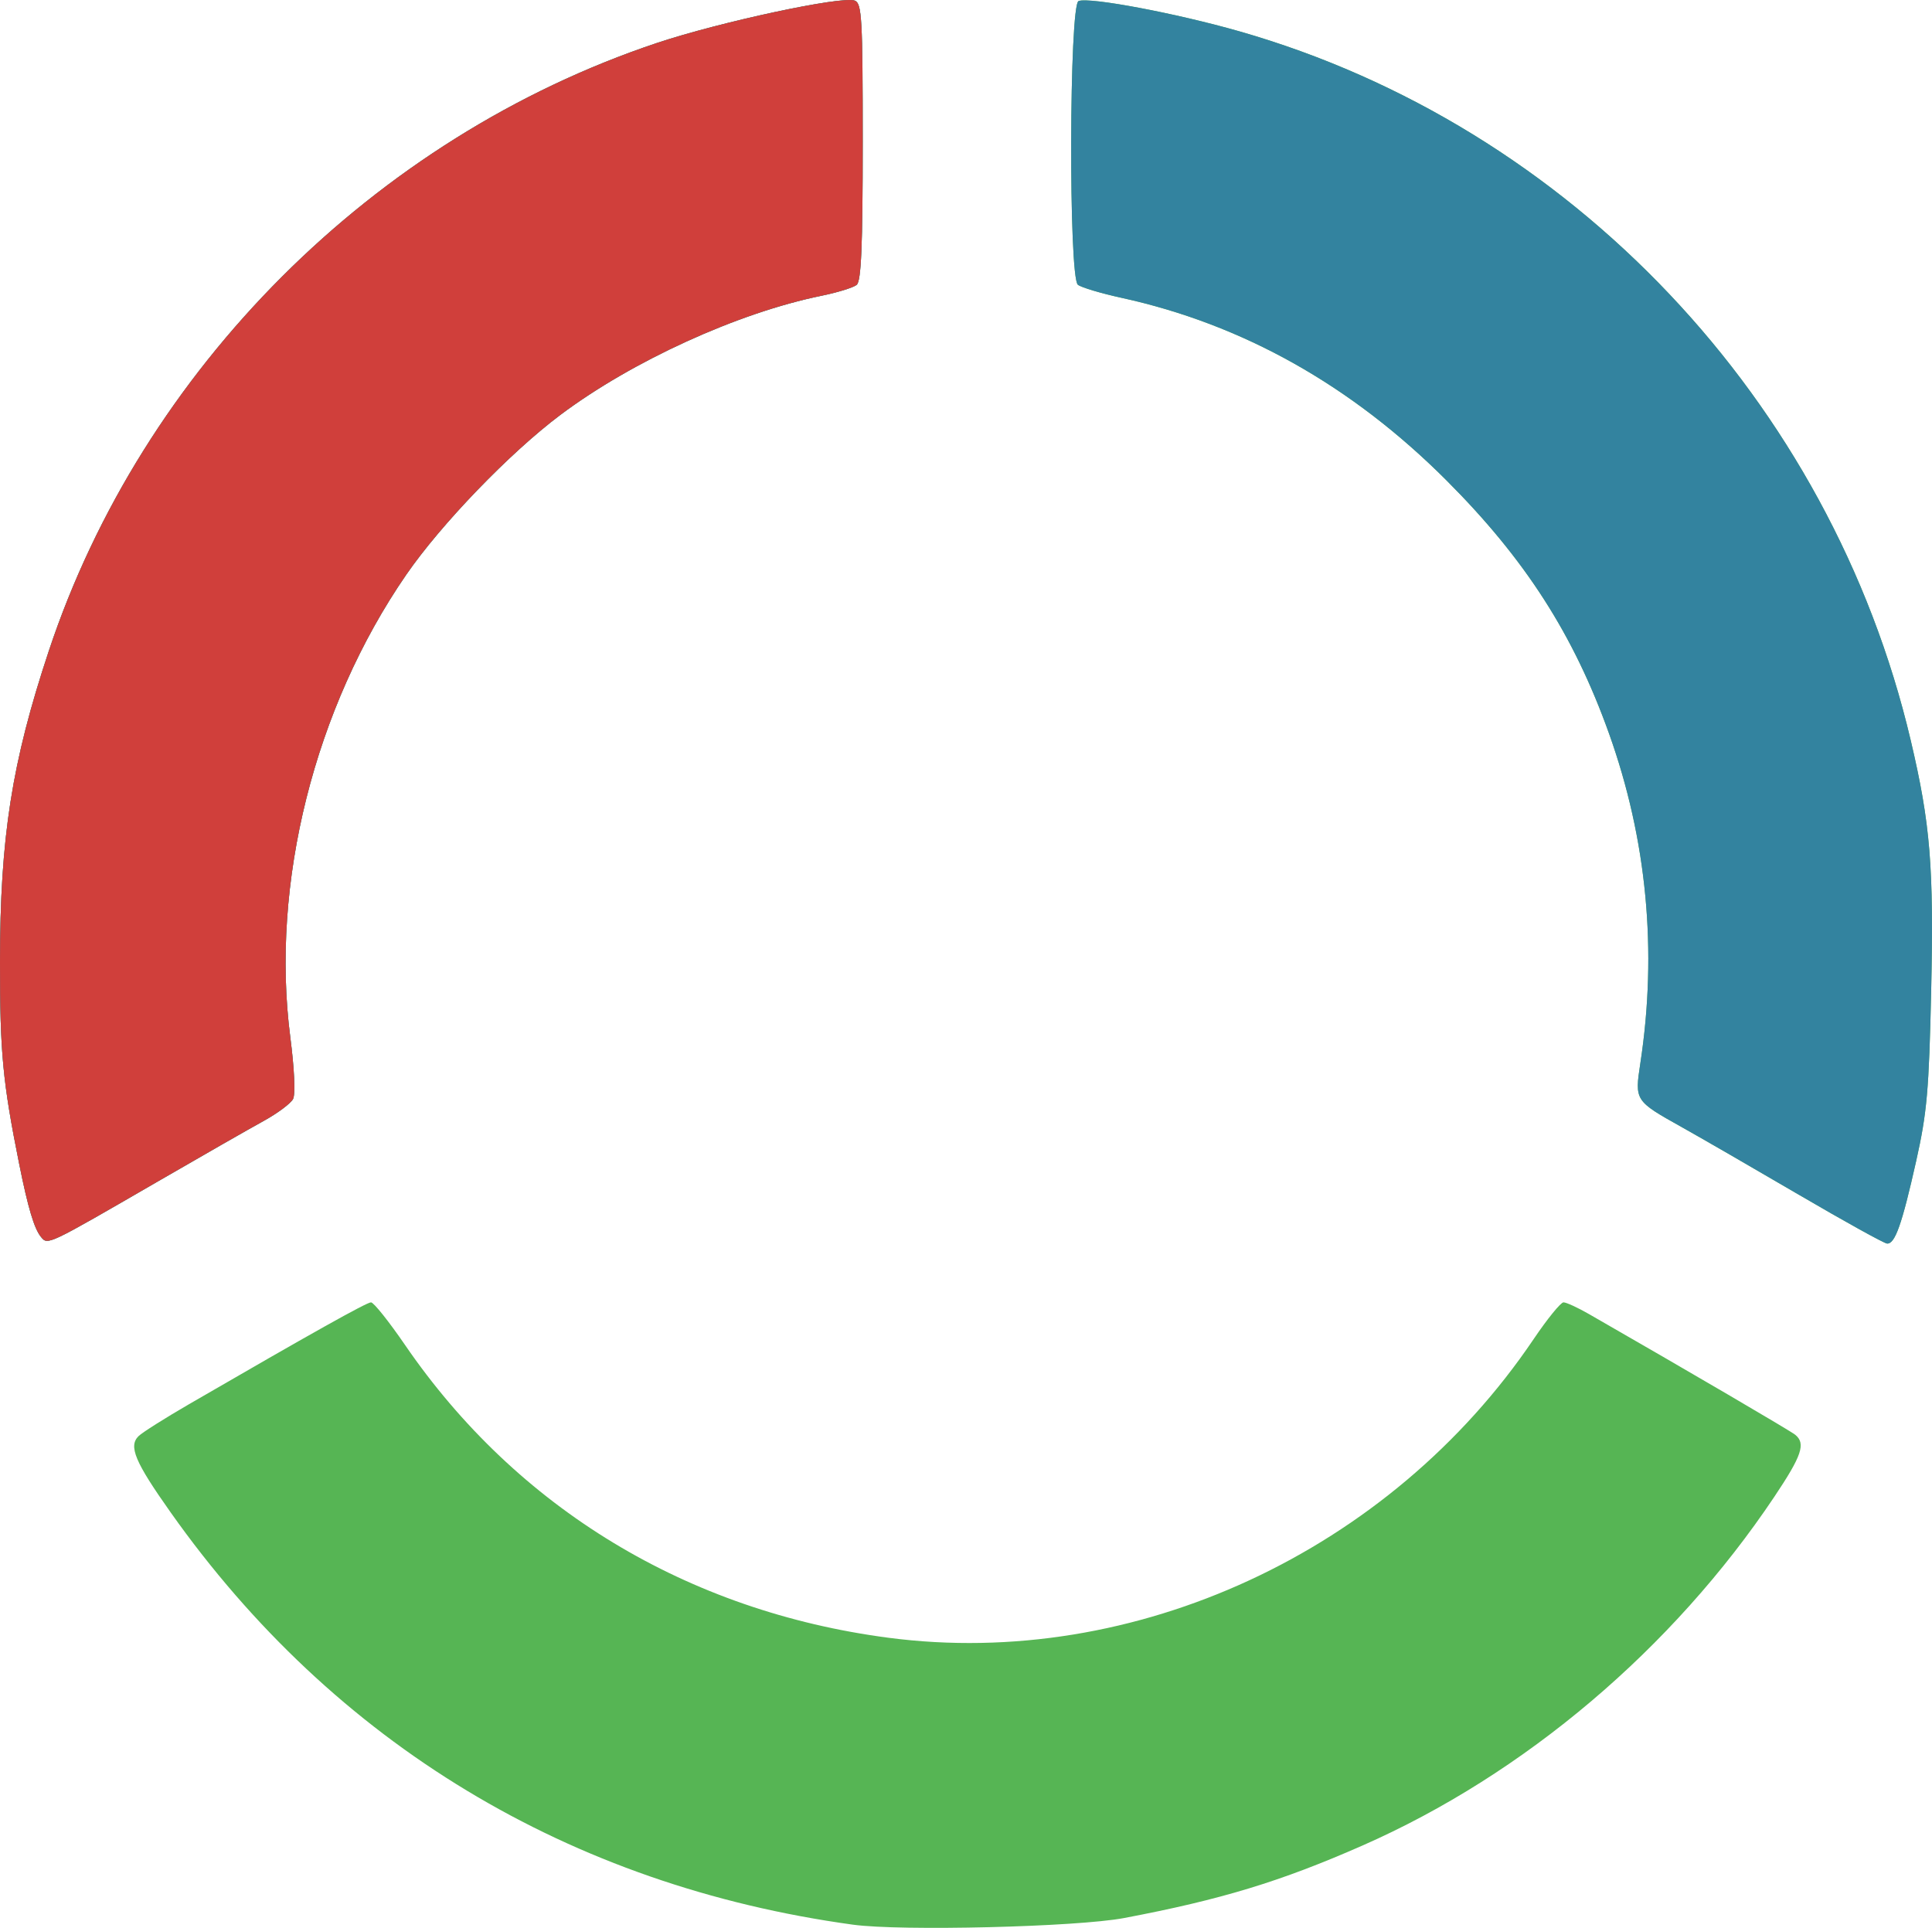
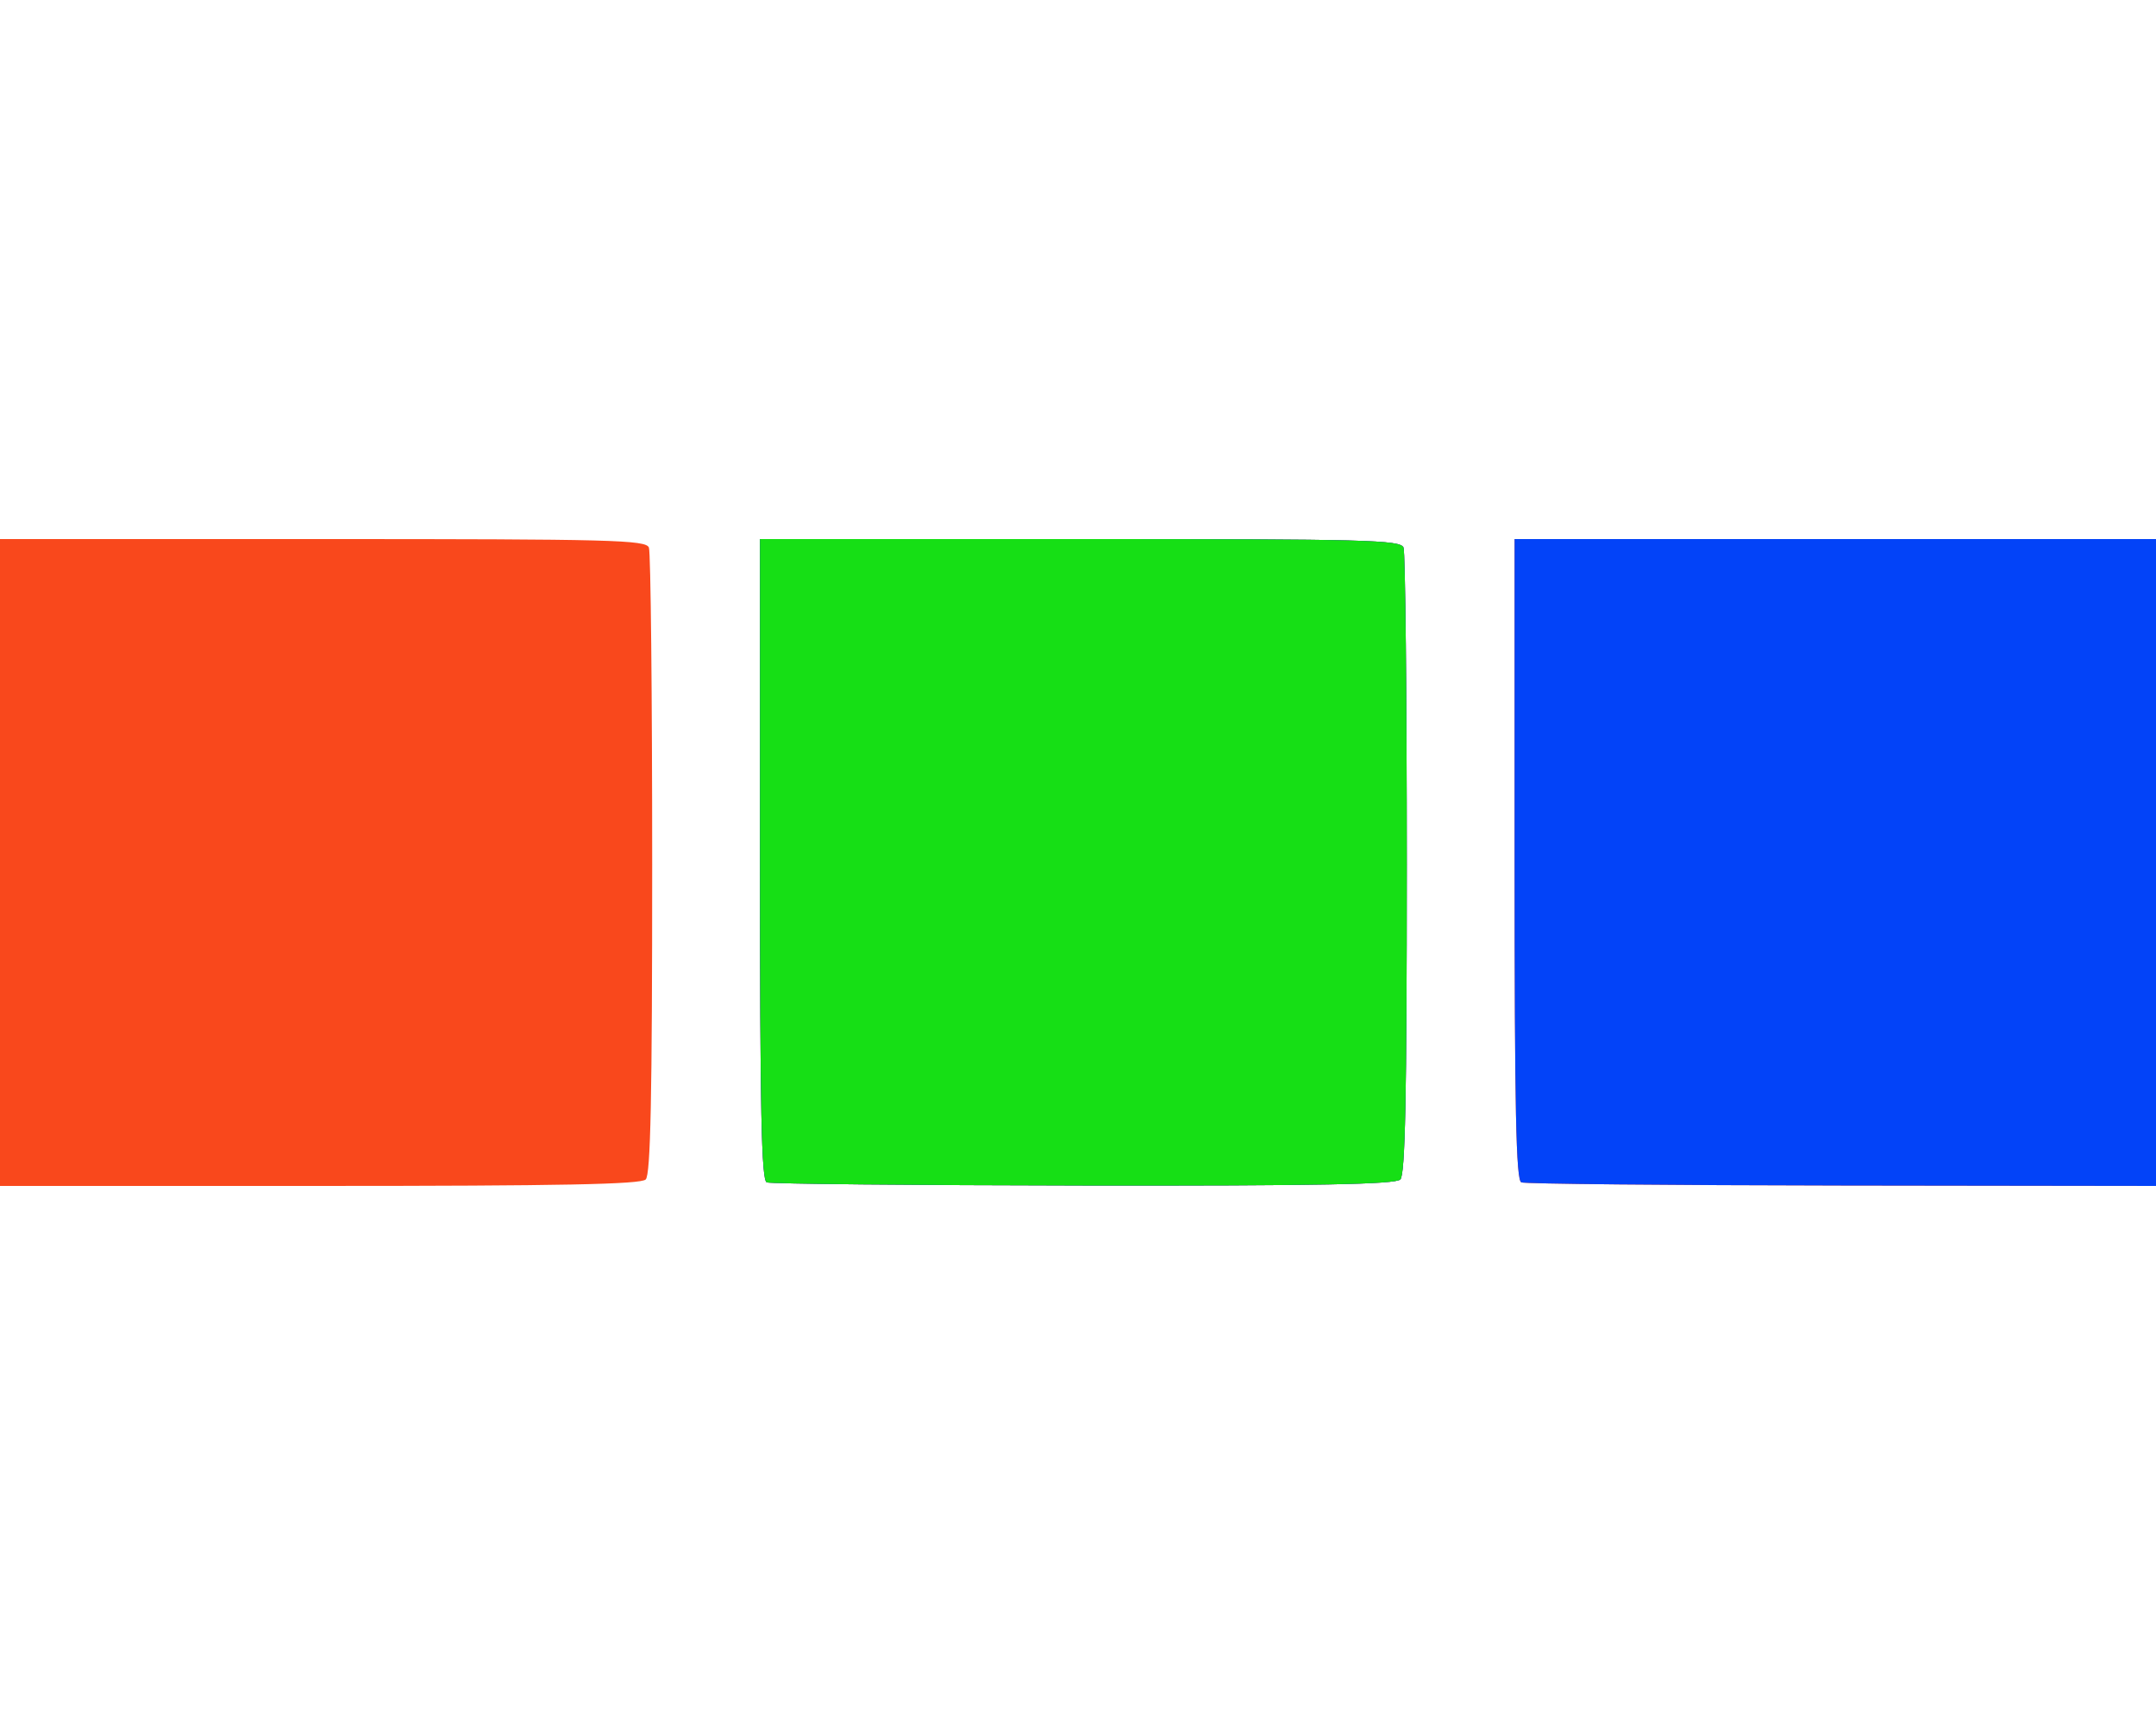
- <svg xmlns="http://www.w3.org/2000/svg" width="320.355" height="319.693" id="svg3251" version="1.1">
-   <defs id="defs3253" />
-   <g id="layer1" transform="translate(-259.8226,-295.3727)">
-     <g id="g3988" transform="matrix(1.206577,0,0,1.206577,-257.0839,-2682.611)">
-       <path style="fill:#56b554" d="m 545.628,2732.646 c -38.937,-5.349 -71.298,-24.899 -93.751,-56.637 -4.944,-6.988 -5.843,-9.132 -4.415,-10.521 0.507,-0.493 3.629,-2.466 6.937,-4.383 16.824,-9.751 24.396,-13.989 24.996,-13.989 0.364,0 2.465,2.632 4.669,5.848 15.378,22.446 38.788,36.624 66.458,40.251 33.794,4.429 68.945,-11.849 88.654,-41.056 1.872,-2.773 3.716,-5.043 4.099,-5.043 0.383,0 1.953,0.721 3.488,1.603 13.933,7.999 27.674,16.041 28.356,16.595 1.476,1.2 0.914,2.867 -2.877,8.53 -13.978,20.883 -34.338,38.127 -56.577,47.916 -11.252,4.953 -19.448,7.447 -32.784,9.974 -6.475,1.227 -30.651,1.819 -37.254,0.911 z m -111.574,-94.505 c -0.94,-1.132 -1.789,-3.971 -3.014,-10.072 -2.257,-11.247 -2.64,-15.283 -2.633,-27.736 0.01,-17.153 1.625,-27.442 6.706,-42.736 12.868,-38.734 44.705,-70.569 83.57,-83.563 8.656,-2.894 25.45,-6.492 27.189,-5.825 0.977,0.375 1.093,2.444 1.093,19.406 0,14.383 -0.203,19.151 -0.835,19.665 -0.459,0.373 -2.64,1.046 -4.845,1.497 -11.494,2.347 -26.02,8.98 -35.893,16.39 -6.907,5.184 -16.373,15.001 -21.153,21.939 -12.624,18.321 -18.673,42.461 -15.936,63.588 0.558,4.307 0.715,7.814 0.38,8.469 -0.315,0.614 -2.154,1.985 -4.086,3.045 -1.932,1.061 -8.476,4.802 -14.541,8.315 -15.186,8.794 -15.072,8.74 -16.001,7.62 z m 241.566,-5.814 c -6.249,-3.656 -13.516,-7.853 -16.149,-9.325 -6.388,-3.571 -6.42,-3.621 -5.64,-8.732 2.361,-15.454 0.904,-30.788 -4.311,-45.357 -4.864,-13.589 -11.522,-23.956 -22.334,-34.772 -13.033,-13.039 -27.967,-21.429 -44.641,-25.08 -2.845,-0.623 -5.548,-1.431 -6.007,-1.797 -1.291,-1.026 -1.201,-38.498 0.094,-38.995 1.488,-0.571 13.418,1.678 22.128,4.171 45.506,13.025 81.235,50.764 92.225,97.411 2.709,11.497 3.191,17.39 2.817,34.416 -0.302,13.723 -0.572,16.781 -2.071,23.466 -1.948,8.684 -2.904,11.389 -3.996,11.301 -0.415,-0.033 -5.867,-3.052 -12.116,-6.709 z" id="path3994" />
-       <path style="fill:#33839f" d="m 434.054,2638.14 c -0.94,-1.132 -1.789,-3.971 -3.014,-10.072 -2.257,-11.247 -2.64,-15.283 -2.633,-27.736 0.01,-17.153 1.625,-27.442 6.706,-42.736 12.868,-38.734 44.705,-70.569 83.57,-83.563 8.656,-2.894 25.45,-6.492 27.189,-5.825 0.977,0.375 1.093,2.444 1.093,19.406 0,14.383 -0.203,19.151 -0.835,19.665 -0.459,0.373 -2.64,1.046 -4.845,1.497 -11.494,2.347 -26.02,8.98 -35.893,16.39 -6.907,5.184 -16.373,15.001 -21.153,21.939 -12.624,18.321 -18.673,42.461 -15.936,63.588 0.558,4.307 0.715,7.814 0.38,8.469 -0.315,0.614 -2.154,1.985 -4.086,3.045 -1.932,1.061 -8.476,4.802 -14.541,8.315 -15.186,8.794 -15.072,8.74 -16.001,7.62 z m 241.566,-5.814 c -6.249,-3.656 -13.516,-7.853 -16.149,-9.325 -6.388,-3.571 -6.42,-3.621 -5.64,-8.732 2.361,-15.454 0.904,-30.788 -4.311,-45.357 -4.864,-13.589 -11.522,-23.956 -22.334,-34.772 -13.033,-13.039 -27.967,-21.429 -44.641,-25.08 -2.845,-0.623 -5.548,-1.431 -6.007,-1.797 -1.291,-1.026 -1.201,-38.498 0.094,-38.995 1.488,-0.571 13.418,1.678 22.128,4.171 45.506,13.025 81.235,50.764 92.225,97.411 2.709,11.497 3.191,17.39 2.817,34.416 -0.302,13.723 -0.572,16.781 -2.071,23.466 -1.948,8.684 -2.904,11.389 -3.996,11.301 -0.415,-0.033 -5.867,-3.052 -12.116,-6.709 z" id="path3992" />
-       <path style="fill:#d03f3b" d="m 434.054,2638.14 c -0.94,-1.132 -1.789,-3.971 -3.014,-10.072 -2.257,-11.247 -2.64,-15.283 -2.633,-27.736 0.01,-17.153 1.625,-27.442 6.706,-42.736 12.868,-38.734 44.705,-70.569 83.57,-83.563 8.656,-2.894 25.45,-6.492 27.189,-5.825 0.977,0.375 1.093,2.444 1.093,19.406 0,14.383 -0.203,19.151 -0.835,19.665 -0.459,0.373 -2.64,1.046 -4.845,1.497 -11.494,2.347 -26.02,8.98 -35.893,16.39 -6.907,5.184 -16.373,15.001 -21.153,21.939 -12.624,18.321 -18.673,42.461 -15.936,63.588 0.558,4.307 0.715,7.814 0.38,8.469 -0.315,0.614 -2.154,1.985 -4.086,3.045 -1.932,1.061 -8.476,4.802 -14.541,8.315 -15.186,8.794 -15.072,8.74 -16.001,7.62 z" id="path3990" />
+ <svg xmlns="http://www.w3.org/2000/svg" width="400" height="320" id="svg4007" version="1.1">
+   <defs id="defs4009" />
+   <g id="layer1" transform="translate(-160,-201.9336)">
+     <g id="g4026" transform="translate(62.85714,2.857139)">
+       <path style="fill:#f9481c" d="m 97.143,359.076 0,-60 59.893,0 c 53.692,0 59.956,0.164 60.5,1.582 0.334,0.87 0.607,27.33 0.607,58.8 0,43.17 -0.295,57.513 -1.2,58.418 -0.906,0.906 -15.711,1.2 -60.5,1.2 l -59.3,0 0,-60 z m 142.25,59.338 c -0.98,-0.396 -1.25,-13.323 -1.25,-59.921 l 0,-59.417 59.393,0 c 53.236,0 59.456,0.164 60,1.582 0.334,0.87 0.607,27.33 0.607,58.8 0,43.17 -0.295,57.513 -1.2,58.418 -0.907,0.907 -15.233,1.181 -58.75,1.121 -31.652,-0.043 -58.112,-0.306 -58.8,-0.583 z m 140,0 c -0.98,-0.396 -1.25,-13.323 -1.25,-59.921 l 0,-59.417 59.5,0 59.5,0 0,60 0,60 -58.25,-0.079 c -32.038,-0.043 -58.812,-0.306 -59.5,-0.583 z" id="path4032" />
+       <path style="fill:#0343f8" d="m 239.393,418.414 c -0.98,-0.396 -1.25,-13.323 -1.25,-59.921 l 0,-59.417 59.393,0 c 53.236,0 59.456,0.164 60,1.582 0.334,0.87 0.607,27.33 0.607,58.8 0,43.17 -0.295,57.513 -1.2,58.418 -0.907,0.907 -15.233,1.181 -58.75,1.121 -31.652,-0.043 -58.112,-0.306 -58.8,-0.583 z m 140,0 c -0.98,-0.396 -1.25,-13.323 -1.25,-59.921 l 0,-59.417 59.5,0 59.5,0 0,60 0,60 -58.25,-0.079 c -32.038,-0.043 -58.812,-0.306 -59.5,-0.583 z" id="path4030" />
+       <path style="fill:#16df15" d="m 239.393,418.414 c -0.98,-0.396 -1.25,-13.323 -1.25,-59.921 l 0,-59.417 59.393,0 c 53.236,0 59.456,0.164 60,1.582 0.334,0.87 0.607,27.33 0.607,58.8 0,43.17 -0.295,57.513 -1.2,58.418 -0.907,0.907 -15.233,1.181 -58.75,1.121 -31.652,-0.043 -58.112,-0.306 -58.8,-0.583 z" id="path4028" />
    </g>
  </g>
</svg>
